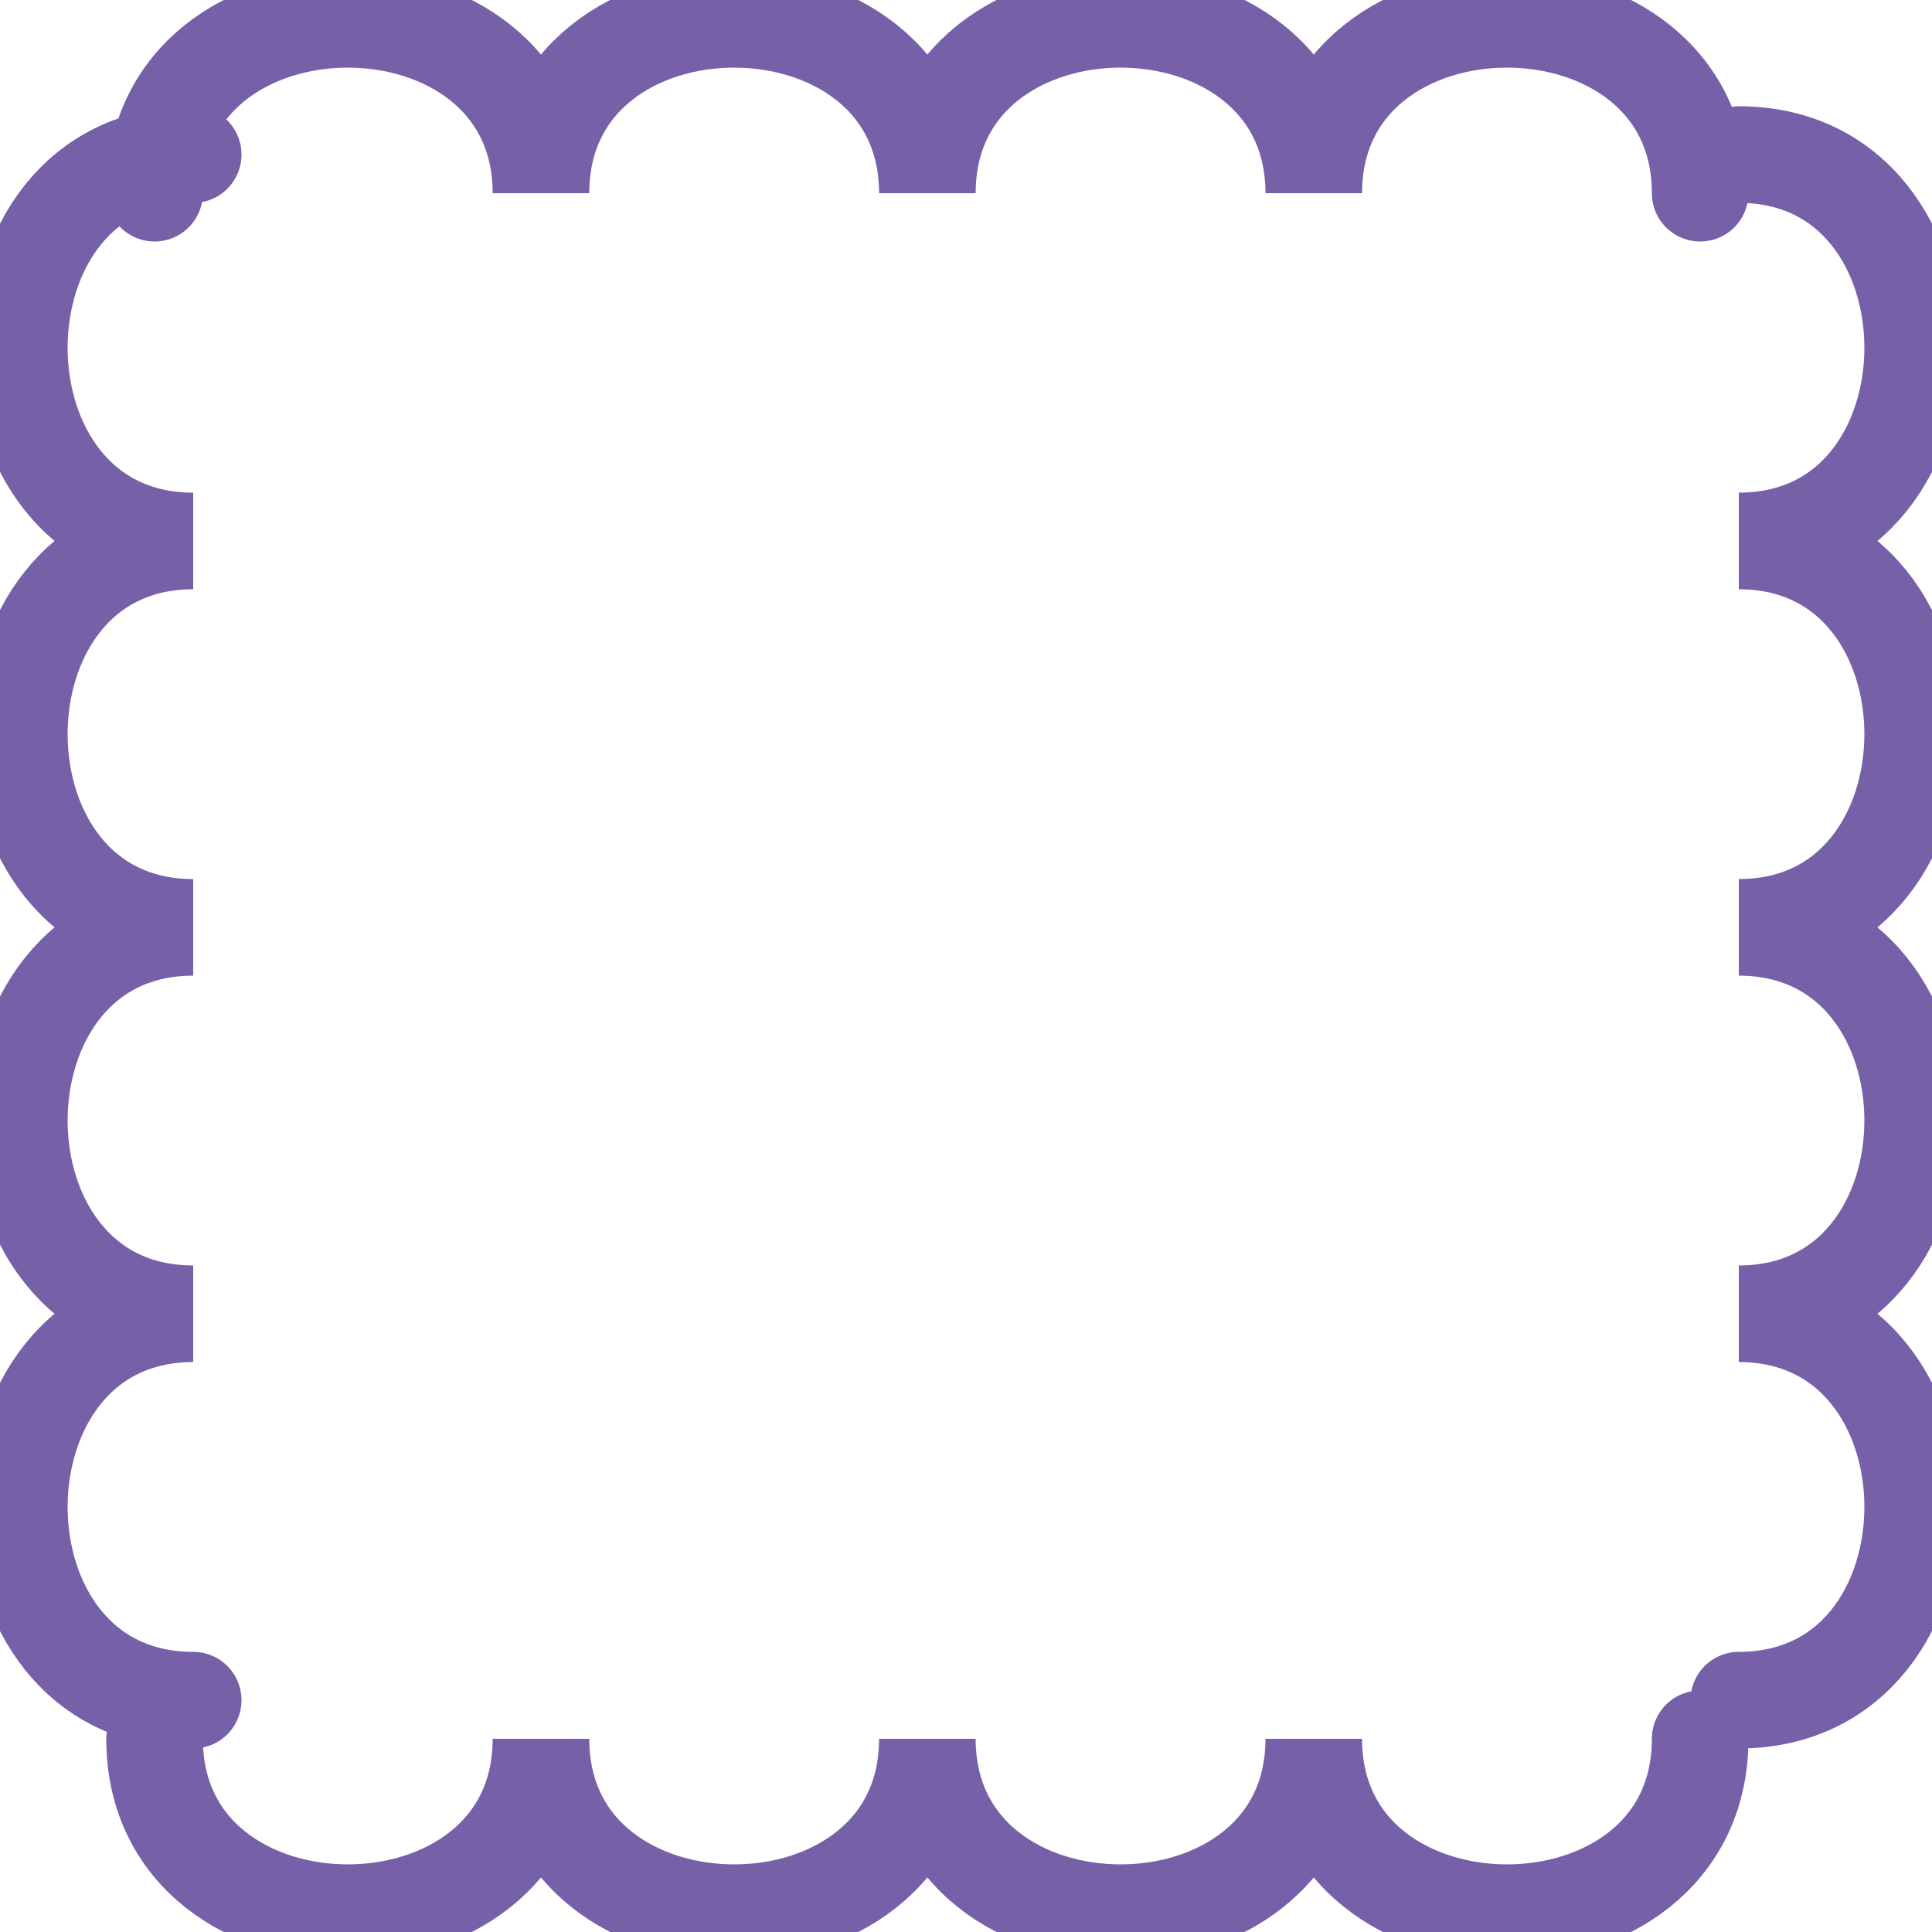
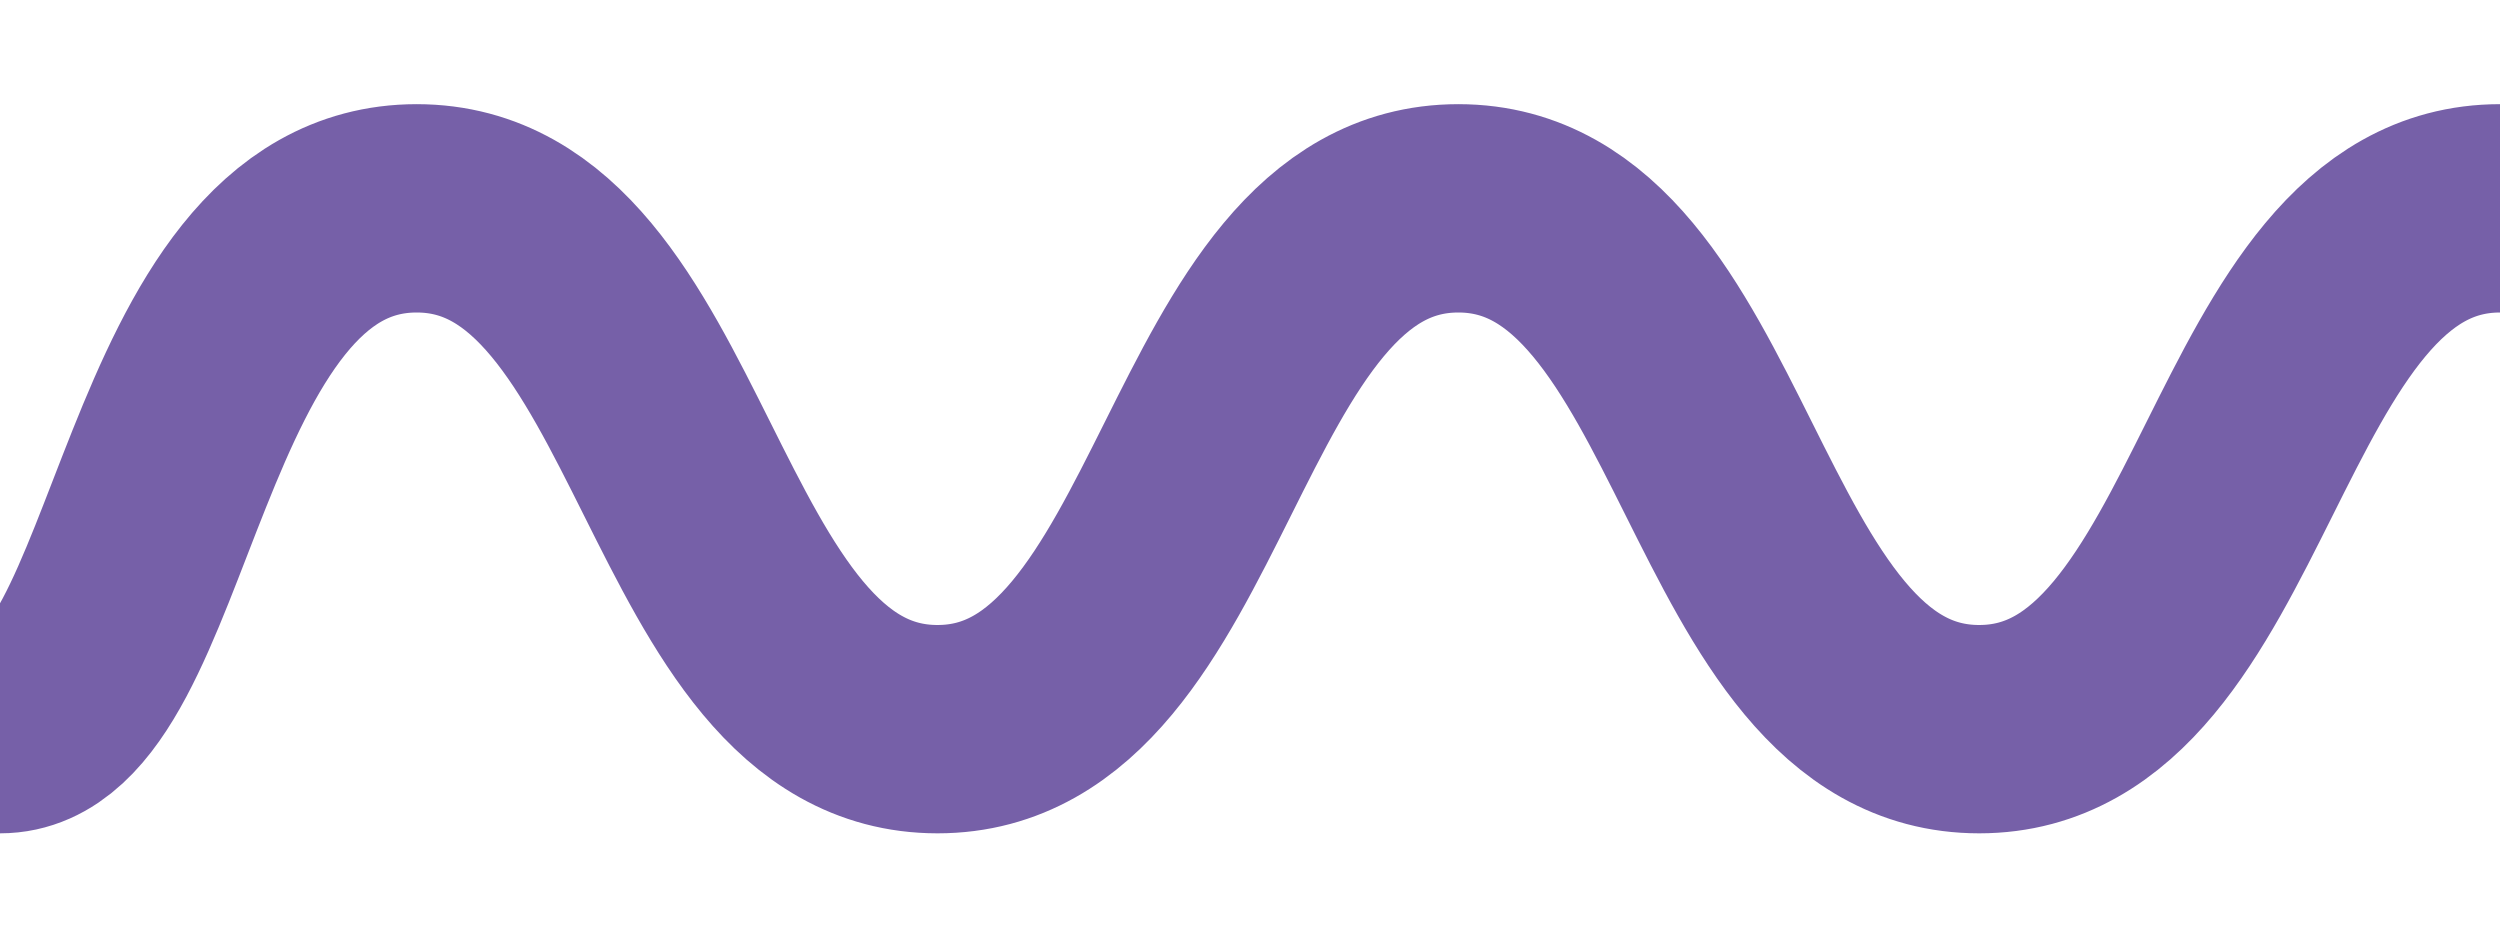
- <svg xmlns="http://www.w3.org/2000/svg" width="100" height="100" viewBox="0 0 100 100" fill="none">
-   <path d="       M8 10       C8 4 13 1 18 1       C23 1 28 4 28 10        C28 4 33 1 38 1       C43 1 48 4 48 10        C48 4 53 1 58 1       C63 1 68 4 68 10        C68 4 73 1 78 1       C83 1 88 4 88 10     " stroke="#7660A8" stroke-width="5" stroke-linecap="round" fill="none" />
-   <path d="       M10 8       C4 8 1 13 1 18       C1 23 4 28 10 28        C4 28 1 33 1 38       C1 43 4 48 10 48        C4 48 1 53 1 58       C1 63 4 68 10 68        C4 68 1 73 1 78       C1 83 4 88 10 88     " stroke="#7660A8" stroke-width="5" stroke-linecap="round" fill="none" />
-   <path d="       M8 90       C8 96 13 99 18 99       C23 99 28 96 28 90        C28 96 33 99 38 99       C43 99 48 96 48 90        C48 96 53 99 58 99       C63 99 68 96 68 90        C68 96 73 99 78 99       C83 99 88 96 88 90     " stroke="#7660A8" stroke-width="5" stroke-linecap="round" fill="none" />
-   <path d="       M90 8       C96 8 99 13 99 18       C99 23 96 28 90 28        C96 28 99 33 99 38       C99 43 96 48 90 48        C96 48 99 53 99 58       C99 63 96 68 90 68        C96 68 99 73 99 78       C99 83 96 88 90 88     " stroke="#7660A8" stroke-width="5" stroke-linecap="round" fill="none" />
+ <svg xmlns="http://www.w3.org/2000/svg" width="48" height="18" viewBox="0 0 48 18" fill="none">
+   <path d="       M0 14       C3 14 3 4 8 4       C13 4 13 14 18 14       C23 14 23 4 28 4       C33 4 33 14 38 14       C43 14 43 4 48 4     " stroke="#7660A8" stroke-width="4" stroke-linecap="round" stroke-linejoin="round" />
</svg>
